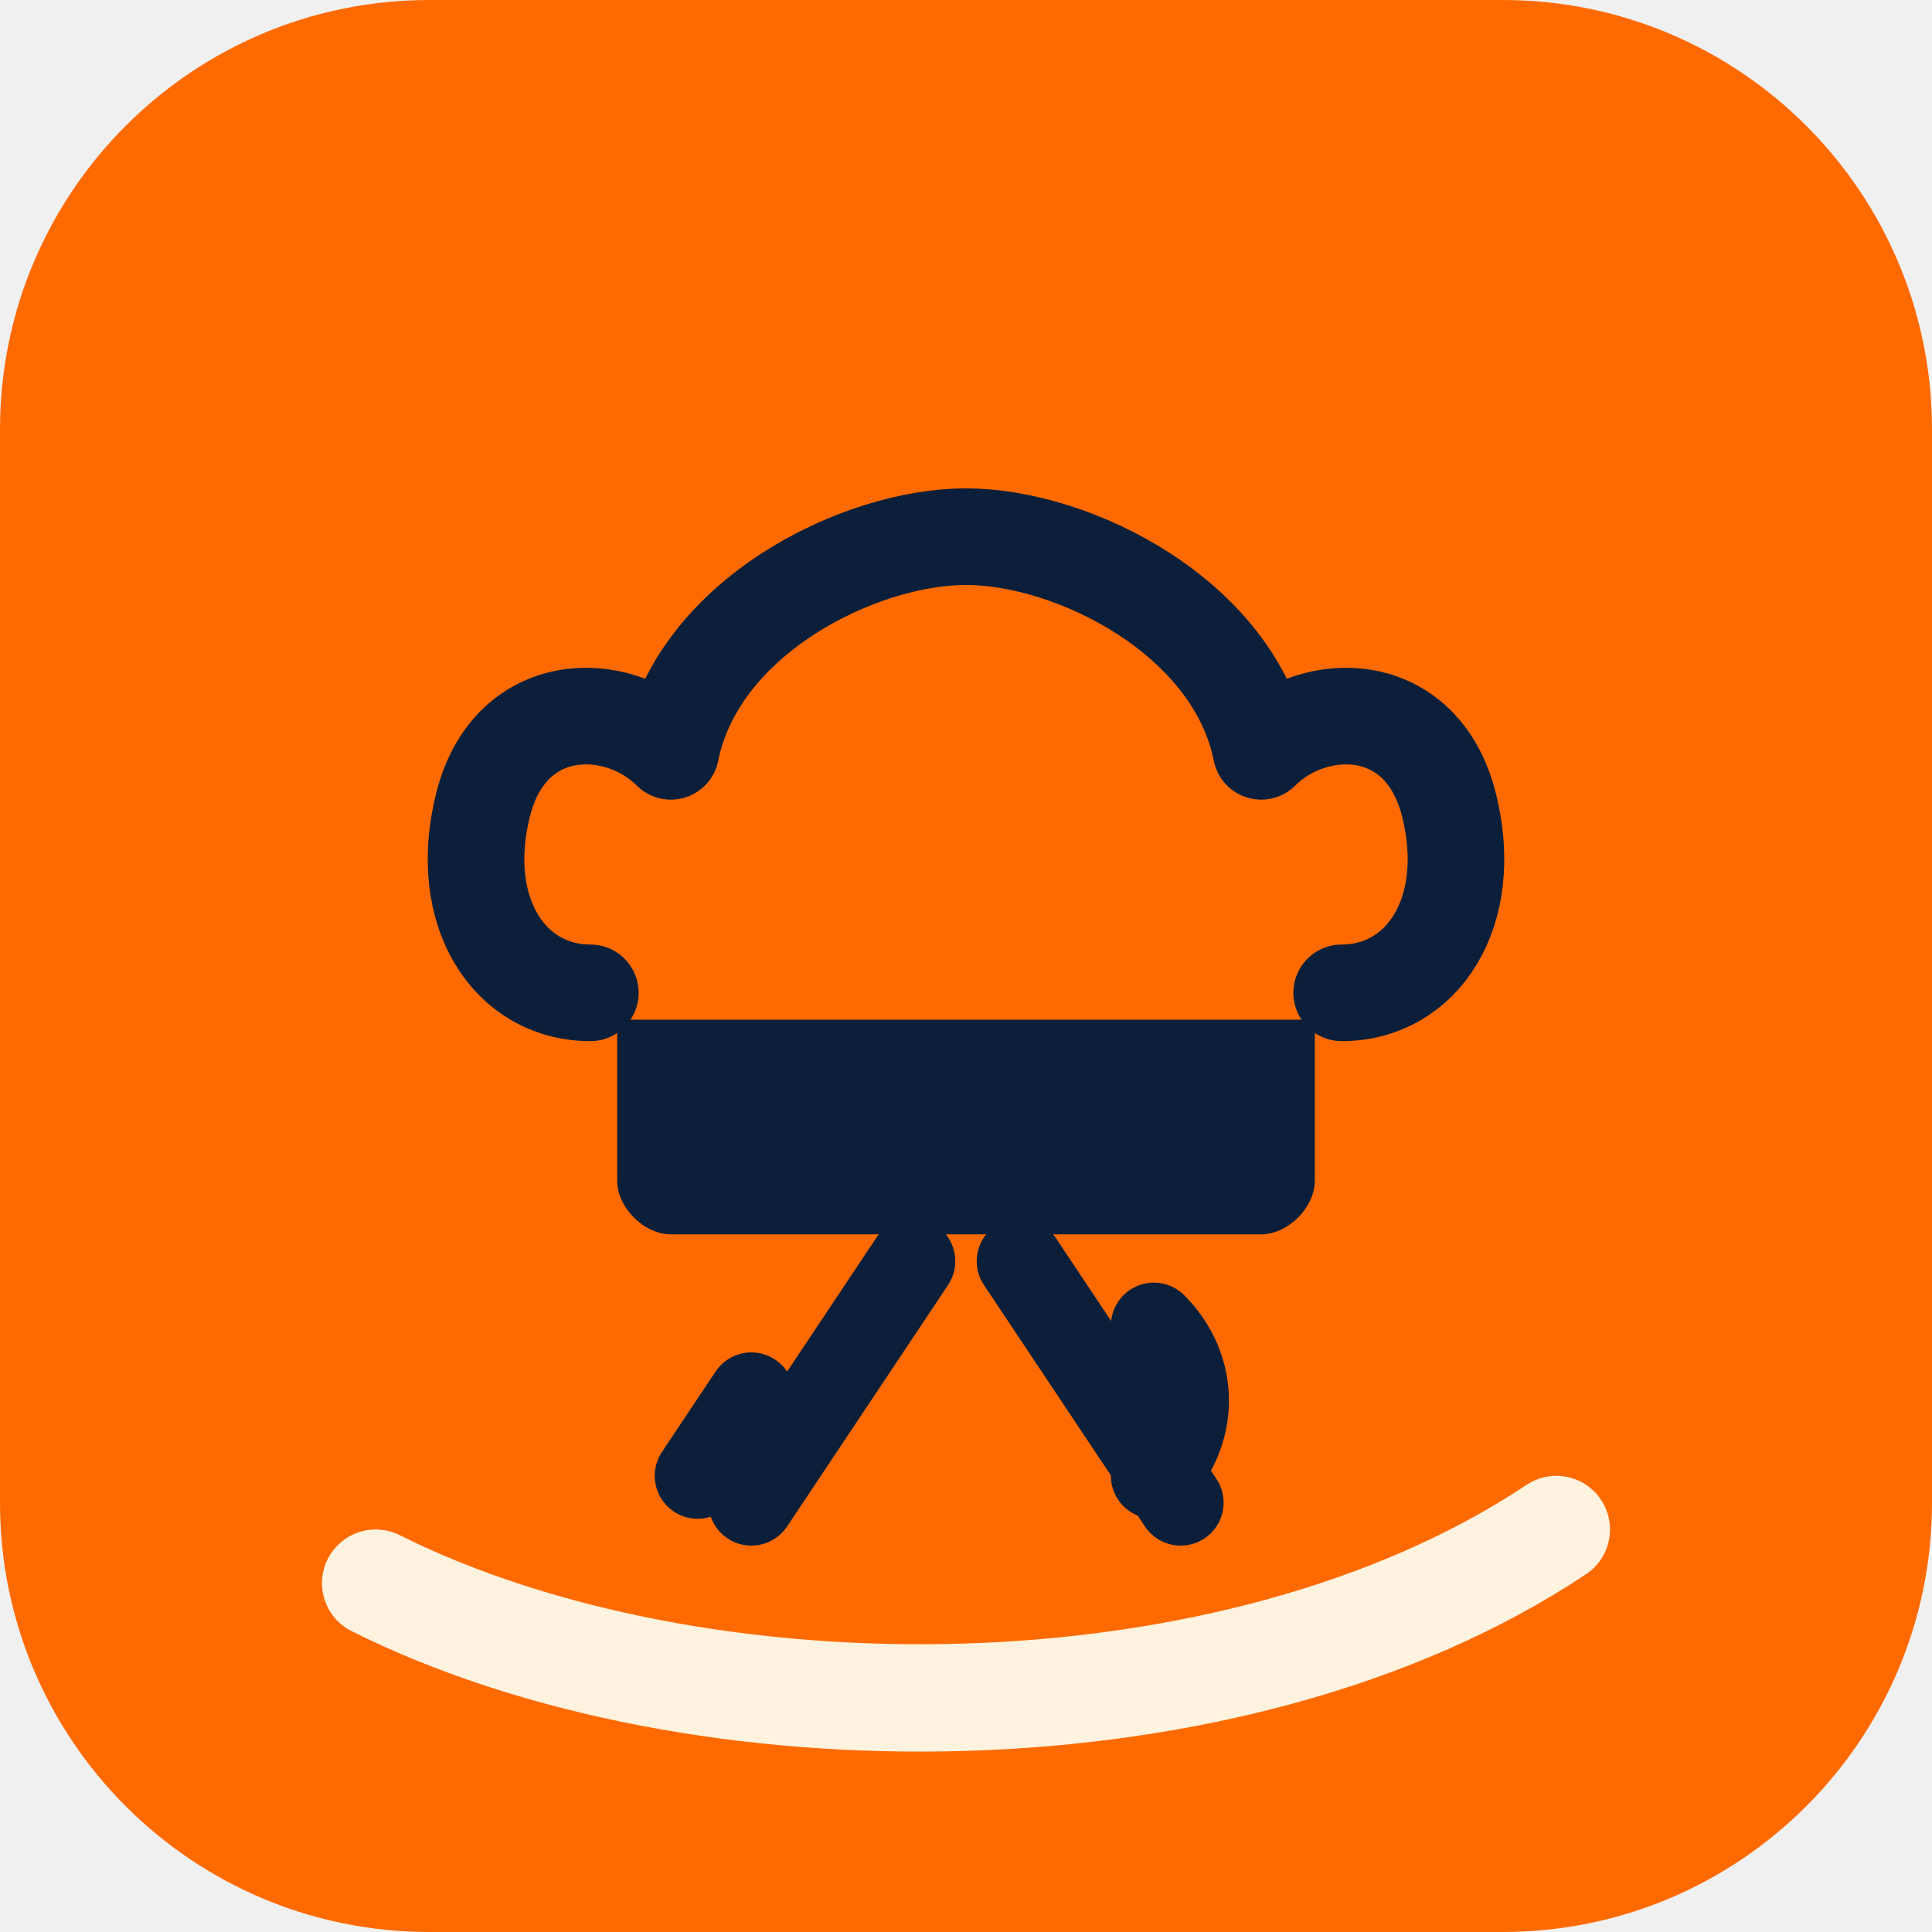
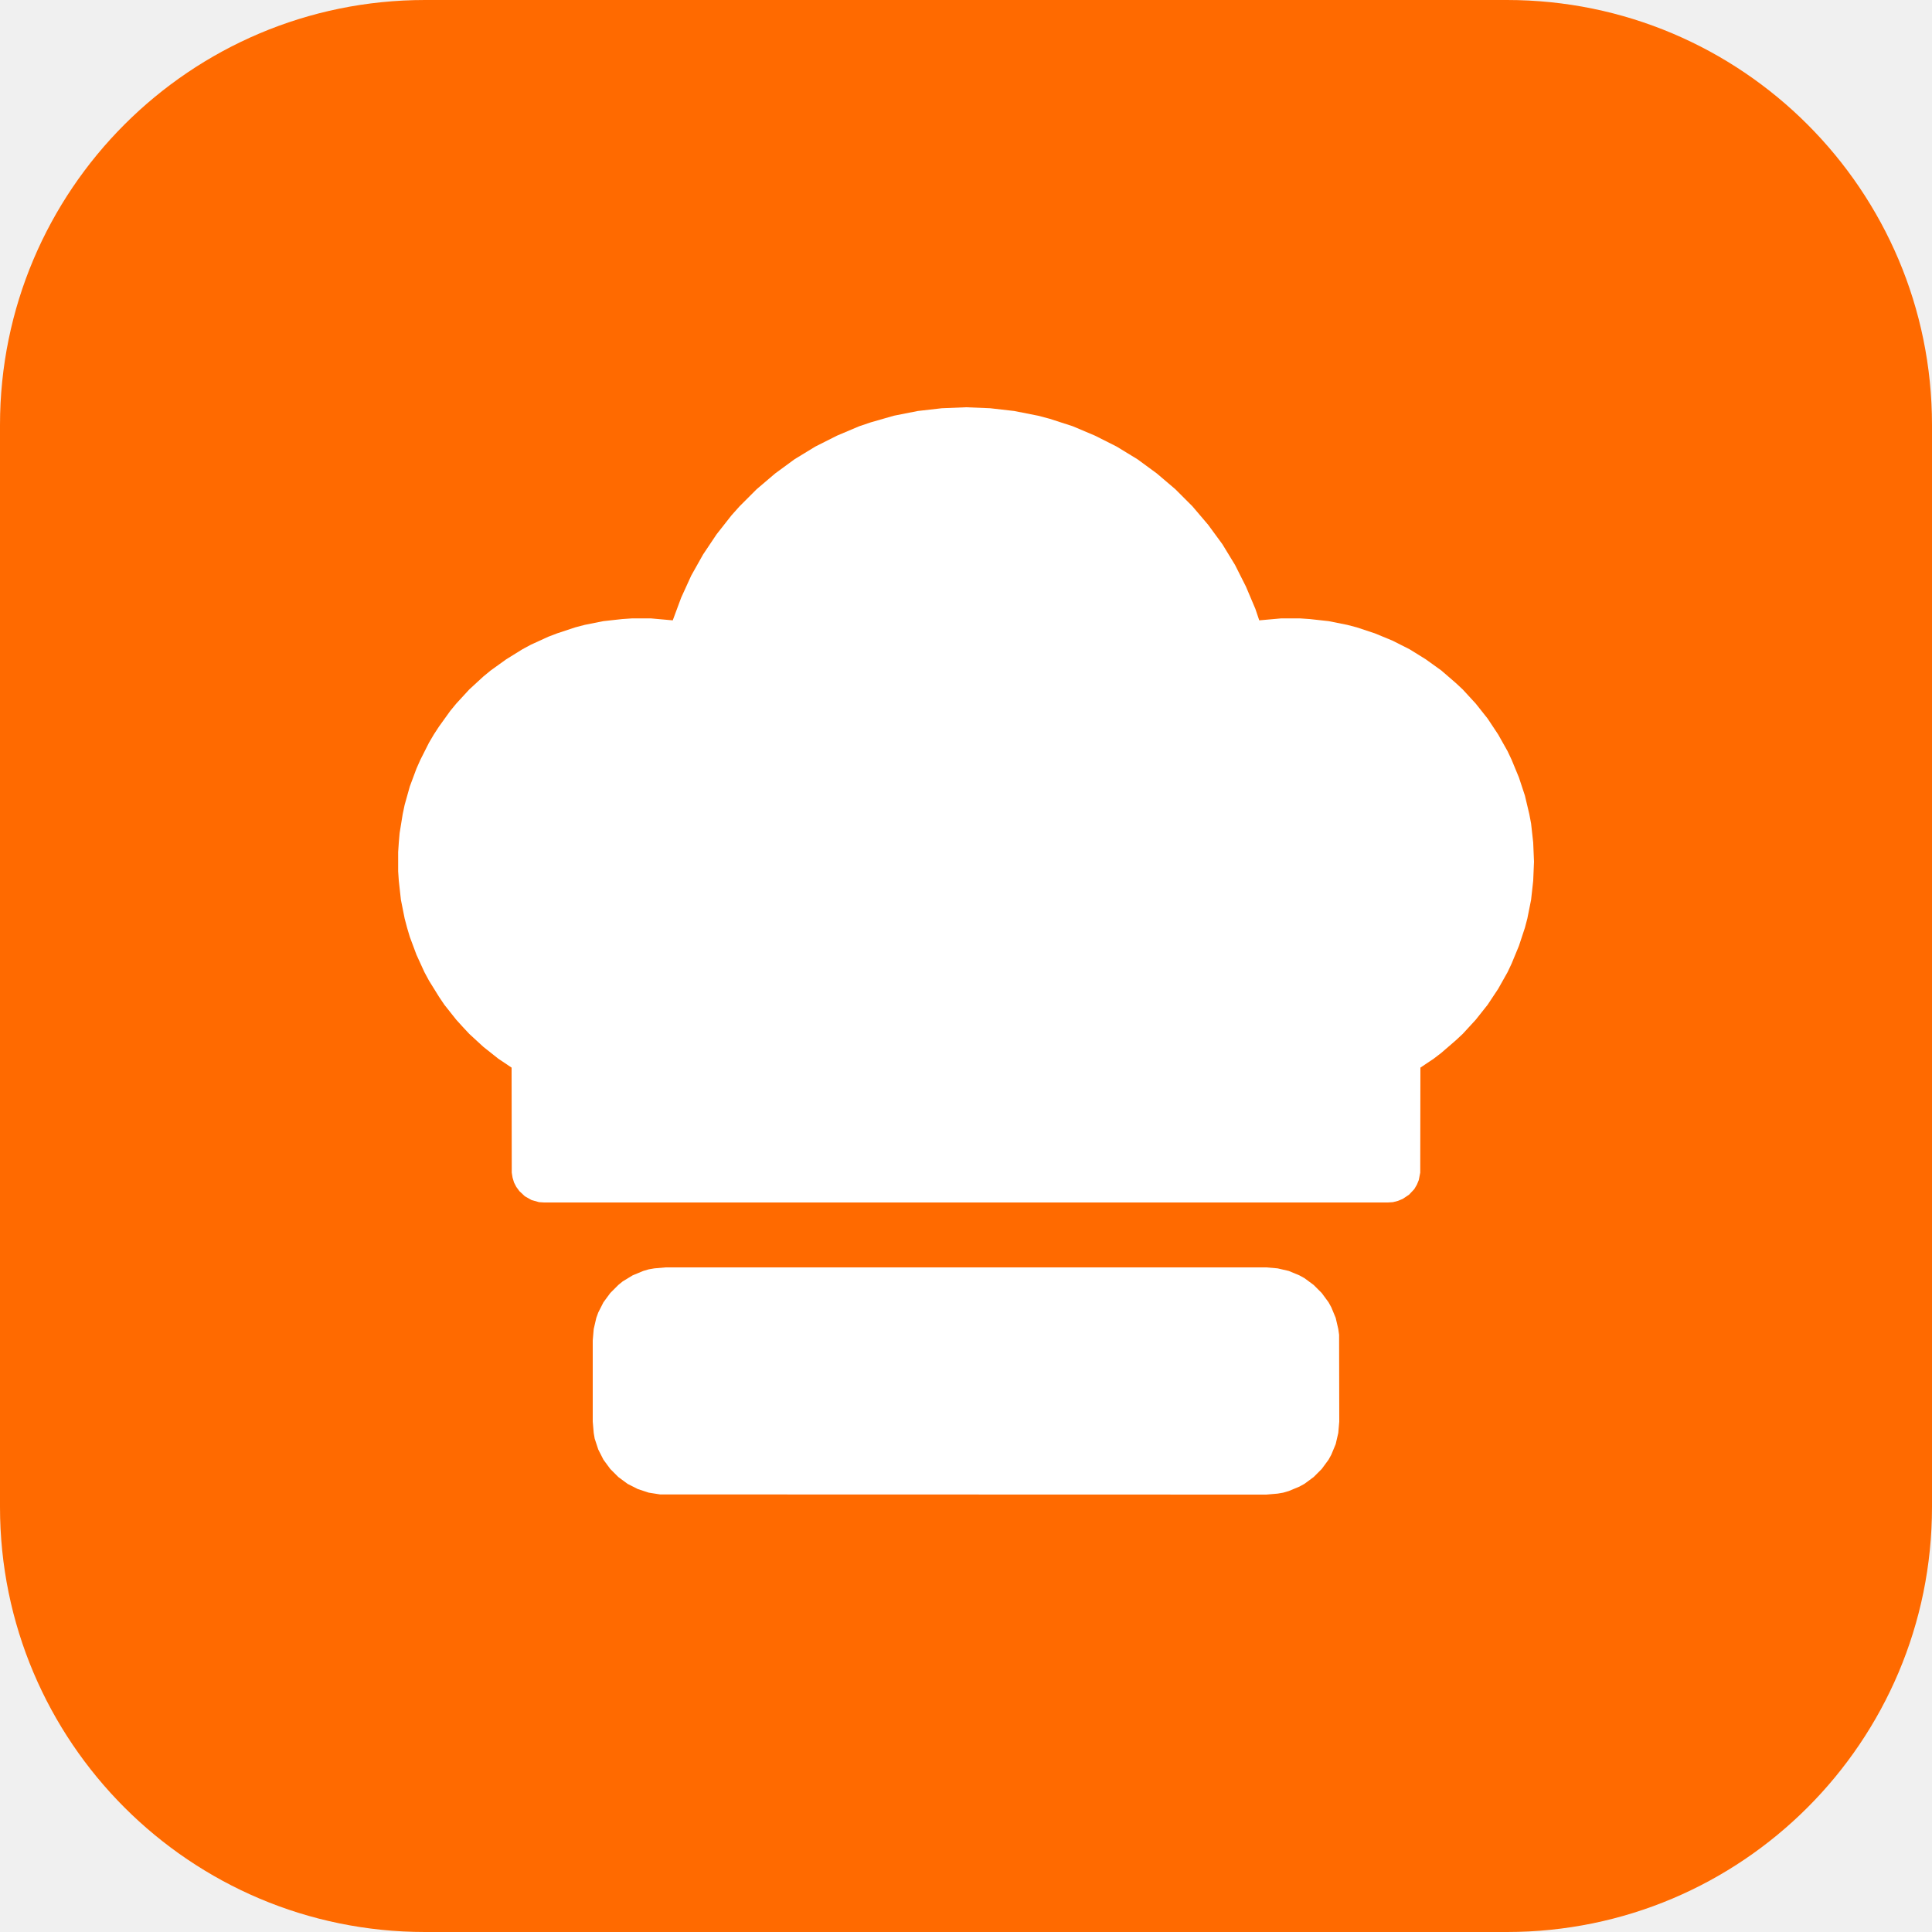
- <svg xmlns="http://www.w3.org/2000/svg" width="36" height="36" viewBox="0 0 36 36" fill="none">
-   <rect width="36" height="36" rx="8" fill="#FF6A00" />
-   <path d="M11 18.5C9.5 18.5 8.5 17 9 15C9.5 13 11.5 13 12.5 14C13 11.5 16 10 18 10C20 10 23 11.5 23.5 14C24.5 13 26.5 13 27 15C27.5 17 26.5 18.5 25 18.5" stroke="#0B1F3B" stroke-width="1.8" stroke-linecap="round" stroke-linejoin="round" />
-   <path d="M11.5 19H24.5V22C24.5 22.5 24 23 23.5 23H12.5C12 23 11.5 22.5 11.5 22V19Z" fill="#0B1F3B" />
-   <path d="M14 28L17 23.5M13 27.5L14 26" stroke="#0B1F3B" stroke-width="1.6" stroke-linecap="round" />
-   <path d="M22 28L19 23.5M21.5 27.5C22.3 26.7 22.3 25.5 21.5 24.7" stroke="#0B1F3B" stroke-width="1.6" stroke-linecap="round" />
-   <path d="M7 29.5C13 32.5 23 32.5 29 28.5" stroke="#FFF3E0" stroke-width="2" stroke-linecap="round" />
+ <svg xmlns="http://www.w3.org/2000/svg" viewBox="0 0 100 100" width="100" height="100" role="img" aria-label="ServeMyFood">
+   <rect width="100" height="100" rx="22" fill="#FF6A00" />
+   <g transform="translate(8 11) scale(0.84)">
+     <path fill="#fff" d="M67.83 24.42 L67.25 23.05 L66.58 21.72 L65.80 20.44 L64.92 19.24 L63.95 18.10 L62.90 17.05 L61.76 16.08 L60.56 15.20 L59.28 14.42 L57.95 13.75 L56.58 13.17 L55.16 12.71 L54.44 12.52 L52.97 12.23 L51.49 12.06 L50.00 12.00 L48.51 12.06 L47.03 12.23 L45.56 12.52 L44.13 12.93 L43.42 13.17 L42.05 13.75 L40.72 14.42 L39.44 15.20 L38.24 16.08 L37.10 17.05 L36.05 18.10 L35.55 18.66 L34.63 19.83 L33.80 21.07 L33.07 22.37 L32.45 23.73 L31.93 25.13 L30.59 25.01 L29.41 25.01 L28.82 25.05 L27.65 25.18 L26.50 25.41 L25.93 25.56 L24.81 25.93 L24.26 26.14 L23.19 26.63 L22.67 26.91 L21.67 27.53 L20.71 28.22 L20.26 28.59 L19.39 29.39 L18.59 30.26 L18.22 30.71 L17.53 31.67 L17.21 32.16 L16.91 32.67 L16.38 33.72 L16.14 34.26 L15.73 35.36 L15.41 36.50 L15.29 37.07 L15.10 38.24 L15.05 38.82 L15.01 39.41 L15.01 40.59 L15.05 41.18 L15.18 42.35 L15.41 43.50 L15.56 44.07 L15.73 44.64 L16.14 45.74 L16.63 46.81 L16.91 47.33 L17.53 48.33 L17.86 48.82 L18.59 49.74 L18.99 50.18 L19.39 50.61 L20.26 51.41 L21.18 52.14 L22.00 52.69 L22.01 59.16 L22.06 59.47 L22.15 59.77 L22.29 60.04 L22.48 60.30 L22.82 60.62 L23.23 60.85 L23.69 60.98 L24.00 61.00 L76.00 61.00 L76.31 60.98 L76.62 60.90 L76.91 60.78 L77.30 60.52 L77.62 60.18 L77.78 59.91 L77.90 59.62 L77.99 59.16 L78.00 52.69 L78.82 52.14 L79.29 51.78 L80.18 51.01 L80.61 50.61 L81.41 49.74 L82.14 48.82 L82.79 47.84 L83.37 46.81 L83.62 46.28 L84.07 45.19 L84.44 44.07 L84.59 43.50 L84.82 42.35 L84.95 41.18 L85.00 40.00 L84.95 38.82 L84.82 37.65 L84.71 37.07 L84.44 35.93 L84.07 34.81 L83.62 33.72 L83.37 33.19 L82.79 32.16 L82.14 31.18 L81.41 30.26 L80.61 29.39 L80.18 28.99 L79.29 28.22 L78.33 27.53 L77.33 26.91 L76.28 26.38 L75.19 25.93 L74.07 25.56 L73.50 25.41 L72.35 25.18 L71.18 25.05 L70.59 25.01 L69.41 25.01 L68.07 25.13Z" />
+     <path fill="#fff" d="M68.50 65.00 L31.50 65.00 L30.80 65.06 L30.45 65.12 L30.11 65.22 L29.46 65.49 L28.85 65.86 L28.58 66.08 L28.08 66.58 L27.66 67.15 L27.34 67.78 L27.22 68.11 L27.06 68.80 L27.00 69.50 L27.00 74.50 L27.06 75.20 L27.12 75.55 L27.34 76.22 L27.66 76.85 L28.08 77.42 L28.58 77.92 L29.15 78.34 L29.78 78.66 L30.45 78.88 L31.15 78.99 L68.50 79.00 L69.20 78.94 L69.55 78.88 L69.89 78.78 L70.54 78.51 L70.85 78.34 L71.42 77.92 L71.92 77.42 L72.34 76.85 L72.51 76.54 L72.78 75.89 L72.94 75.20 L73.00 74.50 L72.99 69.15 L72.94 68.80 L72.78 68.11 L72.51 67.46 L72.34 67.15 L71.92 66.58 L71.42 66.08 L70.85 65.66 L70.54 65.49 L69.89 65.22 L69.20 65.06Z" />
+   </g>
</svg>
